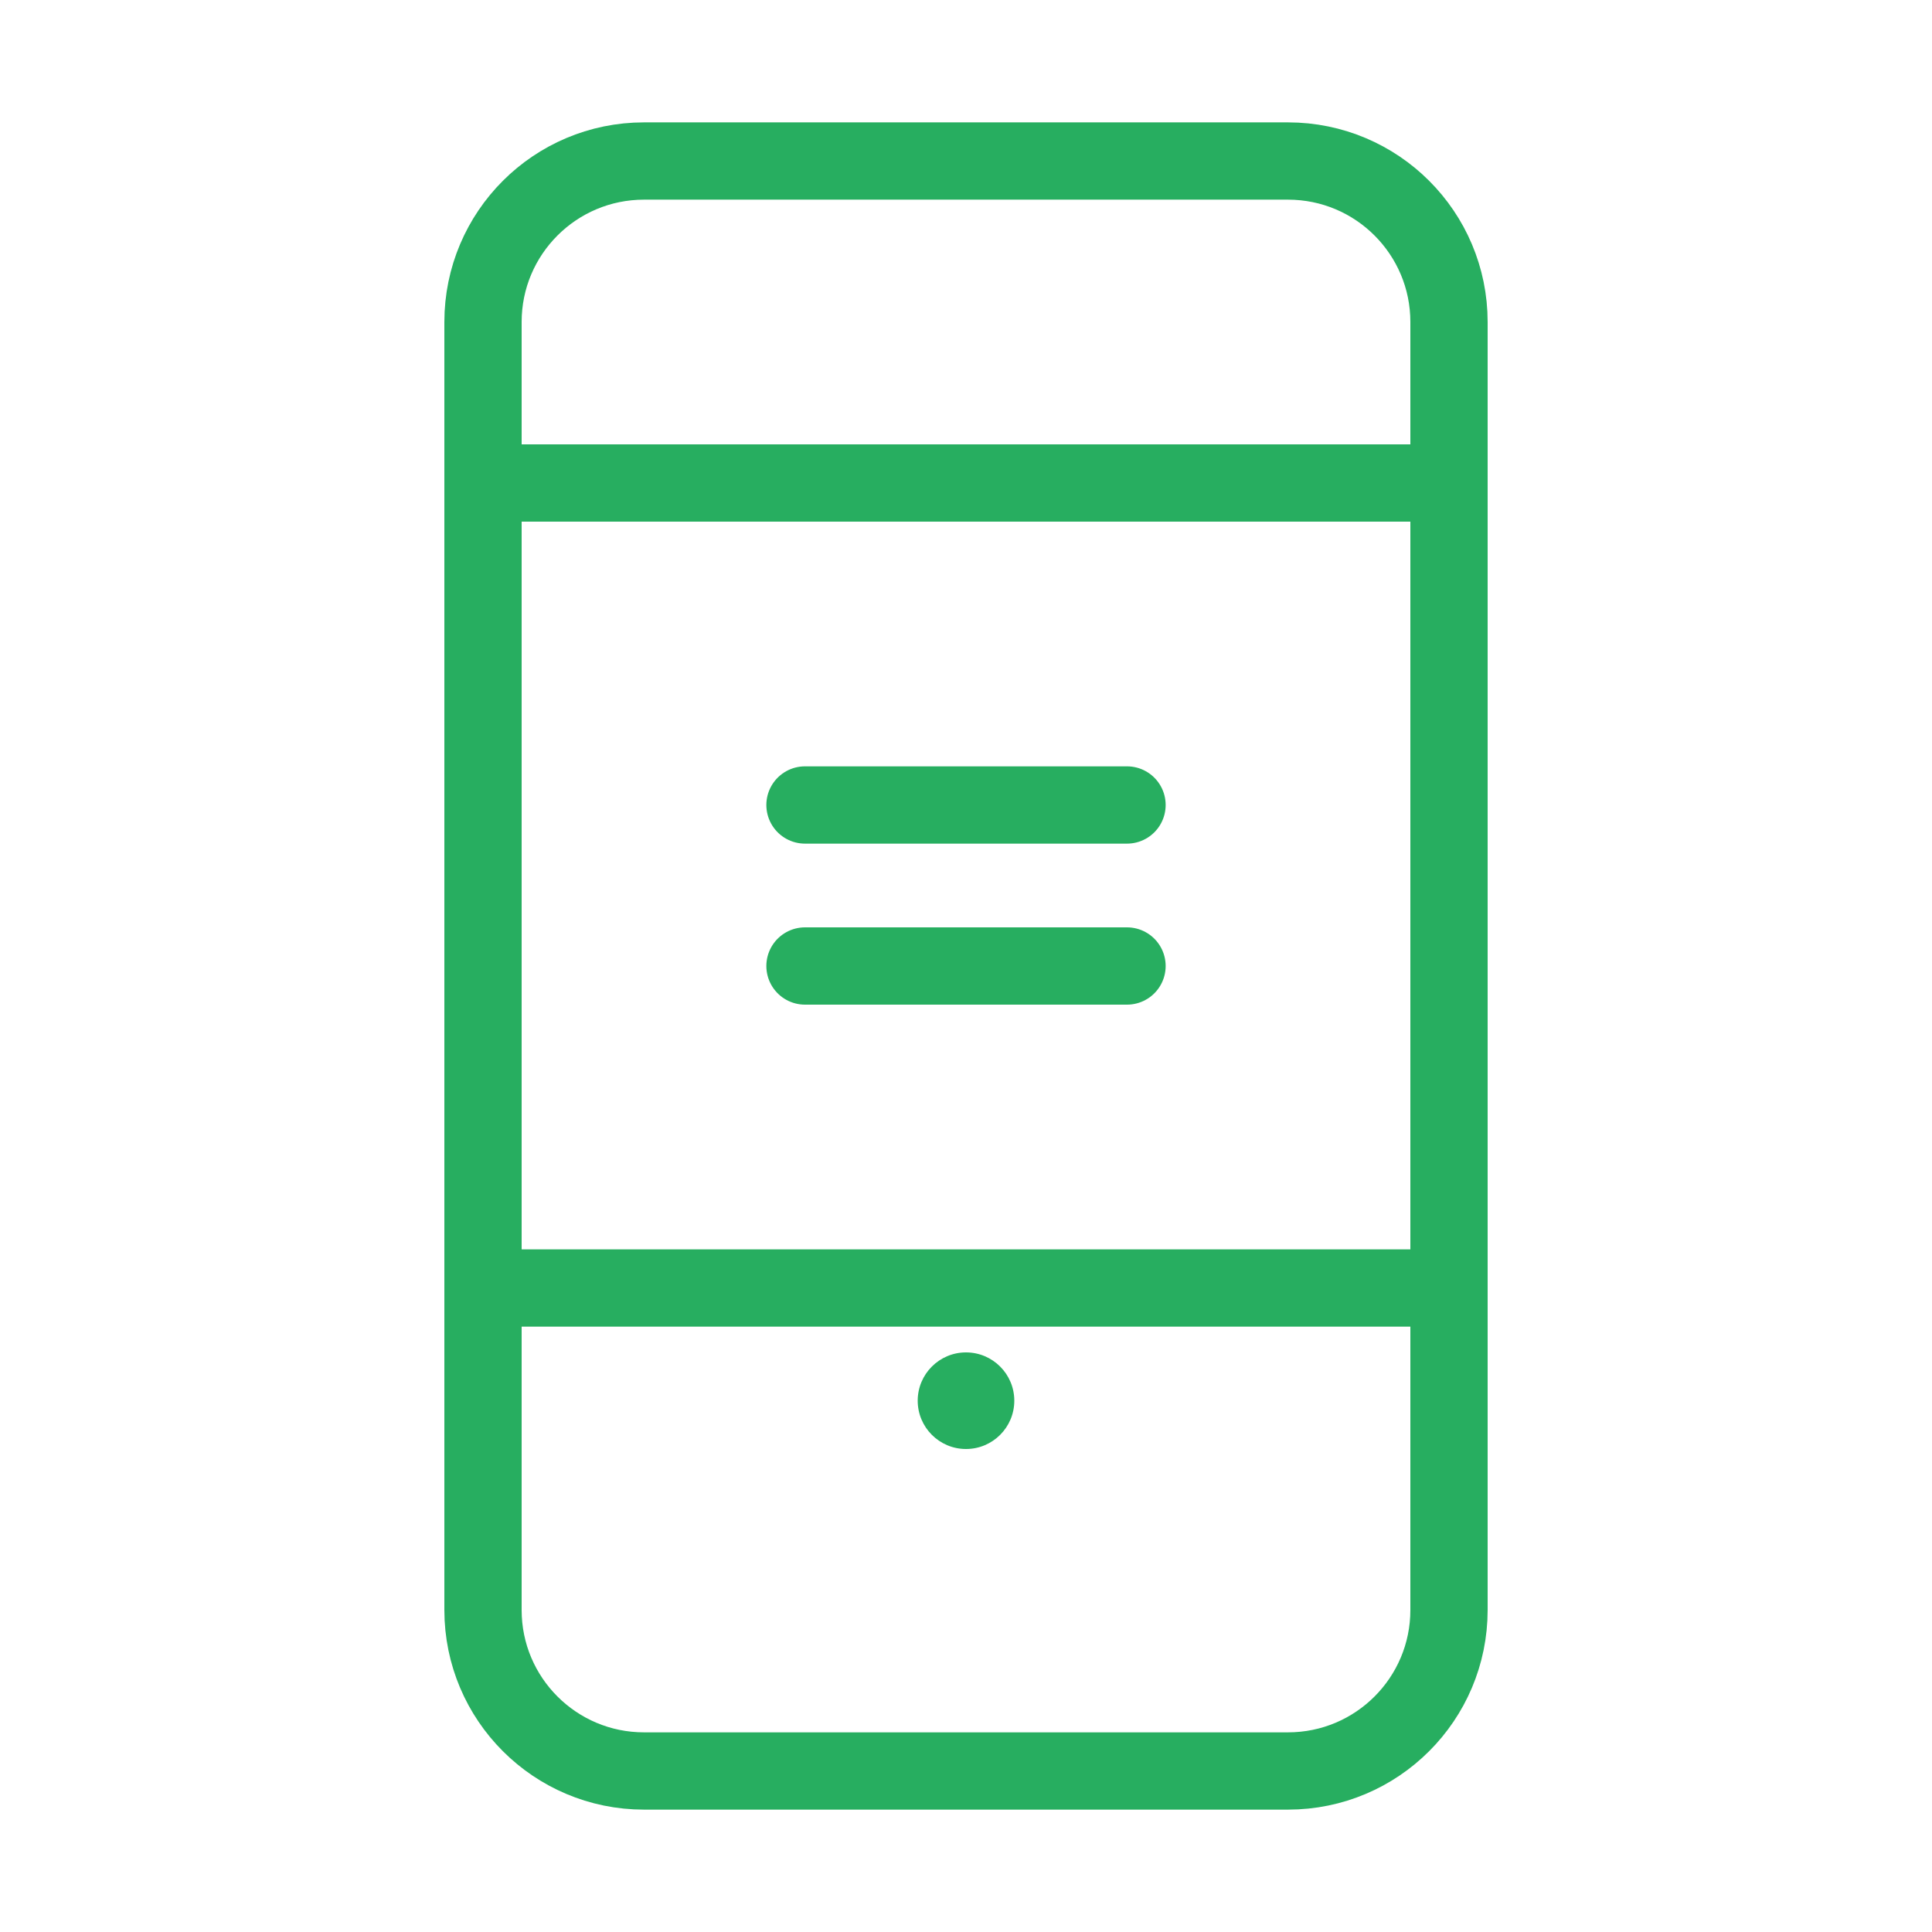
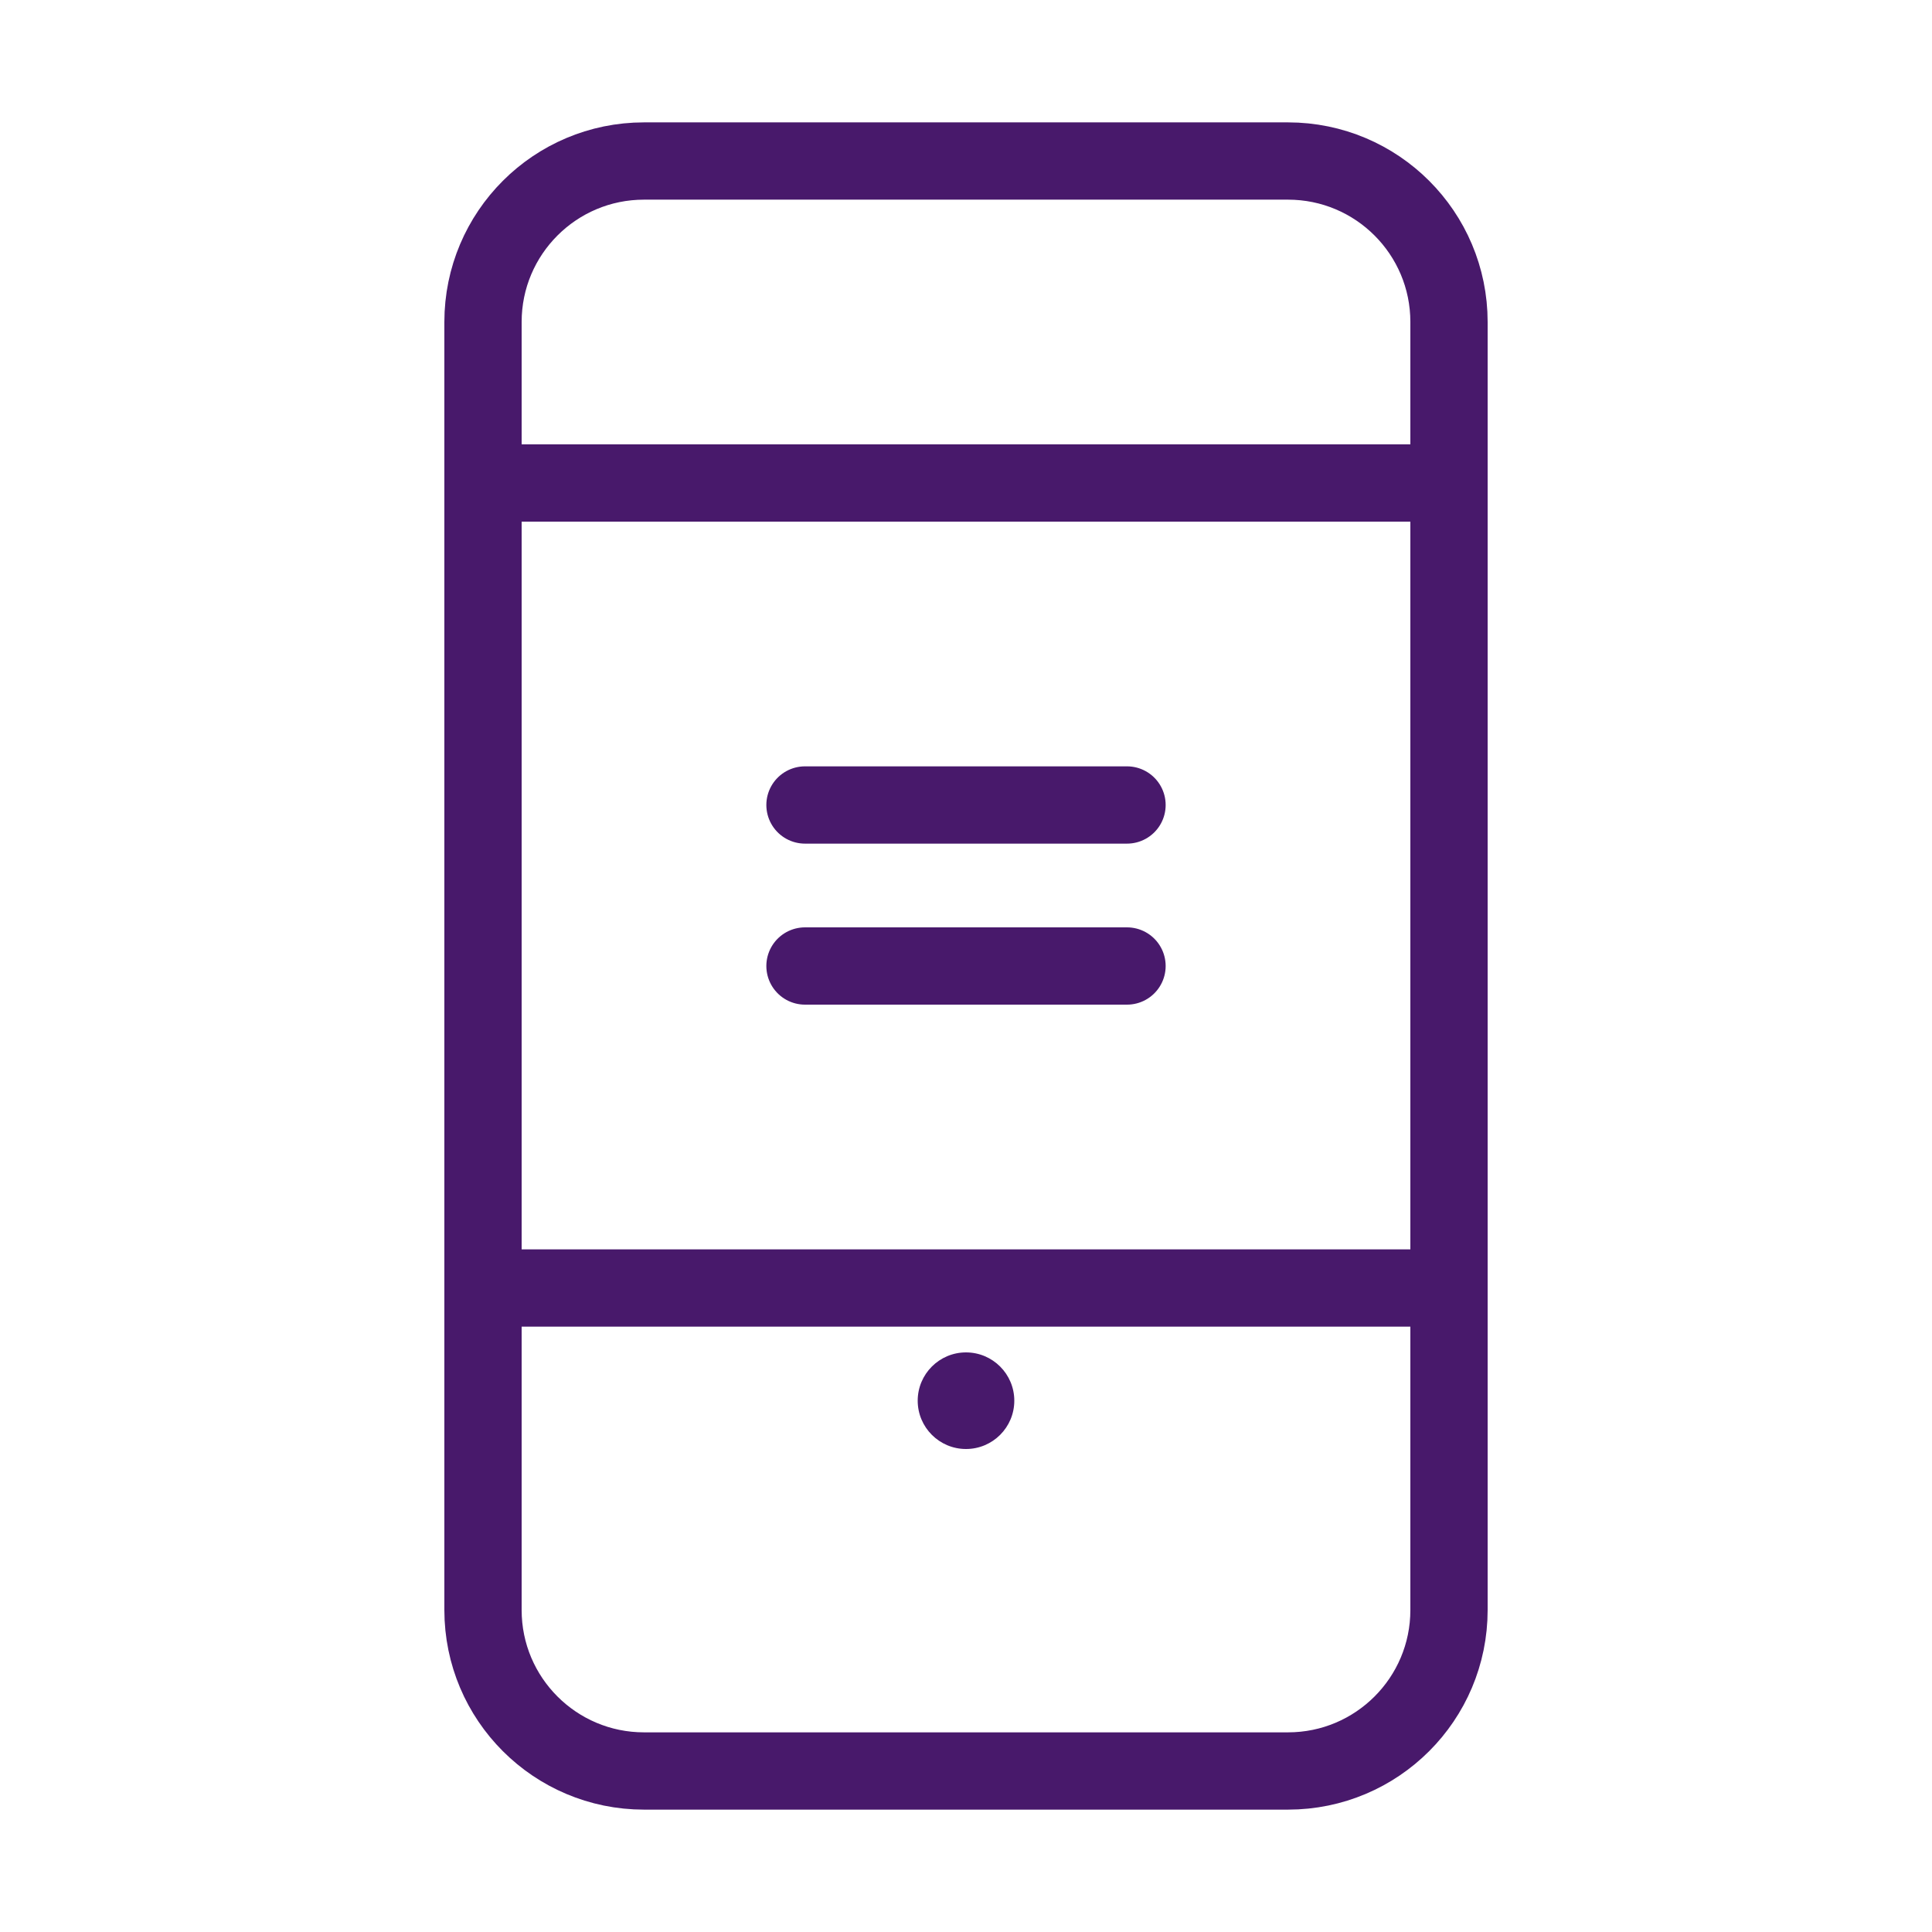
<svg xmlns="http://www.w3.org/2000/svg" width="50" height="50" viewBox="0 0 50 50" fill="none">
-   <path d="M33.333 4.167H16.667C14.366 4.167 12.5 6.032 12.5 8.333V41.667C12.5 43.968 14.366 45.833 16.667 45.833H33.333C35.635 45.833 37.5 43.968 37.5 41.667V8.333C37.5 6.032 35.635 4.167 33.333 4.167Z" stroke="#27AE60" stroke-width="2" stroke-linecap="round" stroke-linejoin="round" />
-   <path d="M25 37.5C25.69 37.5 26.25 36.94 26.25 36.25C26.25 35.56 25.69 35 25 35C24.31 35 23.75 35.56 23.75 36.25C23.75 36.94 24.31 37.5 25 37.5Z" fill="#27AE60" />
-   <path d="M12.5 12.5H37.5" stroke="#27AE60" stroke-width="2" stroke-linecap="round" />
-   <path d="M12.5 33.333H37.5" stroke="#27AE60" stroke-width="2" stroke-linecap="round" />
-   <path d="M20.833 20.833H29.167" stroke="#27AE60" stroke-width="2" stroke-linecap="round" />
-   <path d="M20.833 25H29.167" stroke="#27AE60" stroke-width="2" stroke-linecap="round" />
+   <path d="M33.333 4.167H16.667C14.366 4.167 12.5 6.032 12.5 8.333V41.667C12.5 43.968 14.366 45.833 16.667 45.833H33.333C35.635 45.833 37.5 43.968 37.5 41.667V8.333C37.5 6.032 35.635 4.167 33.333 4.167Z" stroke="#48196b" stroke-width="2" stroke-linecap="round" stroke-linejoin="round" />
+   <path d="M25 37.5C25.69 37.5 26.25 36.94 26.25 36.25C26.25 35.56 25.69 35 25 35C24.31 35 23.75 35.56 23.75 36.25C23.75 36.94 24.31 37.5 25 37.5Z" fill="#48196b" />
+   <path d="M12.5 12.5H37.5" stroke="#48196b" stroke-width="2" stroke-linecap="round" />
+   <path d="M12.5 33.333H37.5" stroke="#48196b" stroke-width="2" stroke-linecap="round" />
+   <path d="M20.833 20.833H29.167" stroke="#48196b" stroke-width="2" stroke-linecap="round" />
+   <path d="M20.833 25H29.167" stroke="#48196b" stroke-width="2" stroke-linecap="round" />
</svg>
